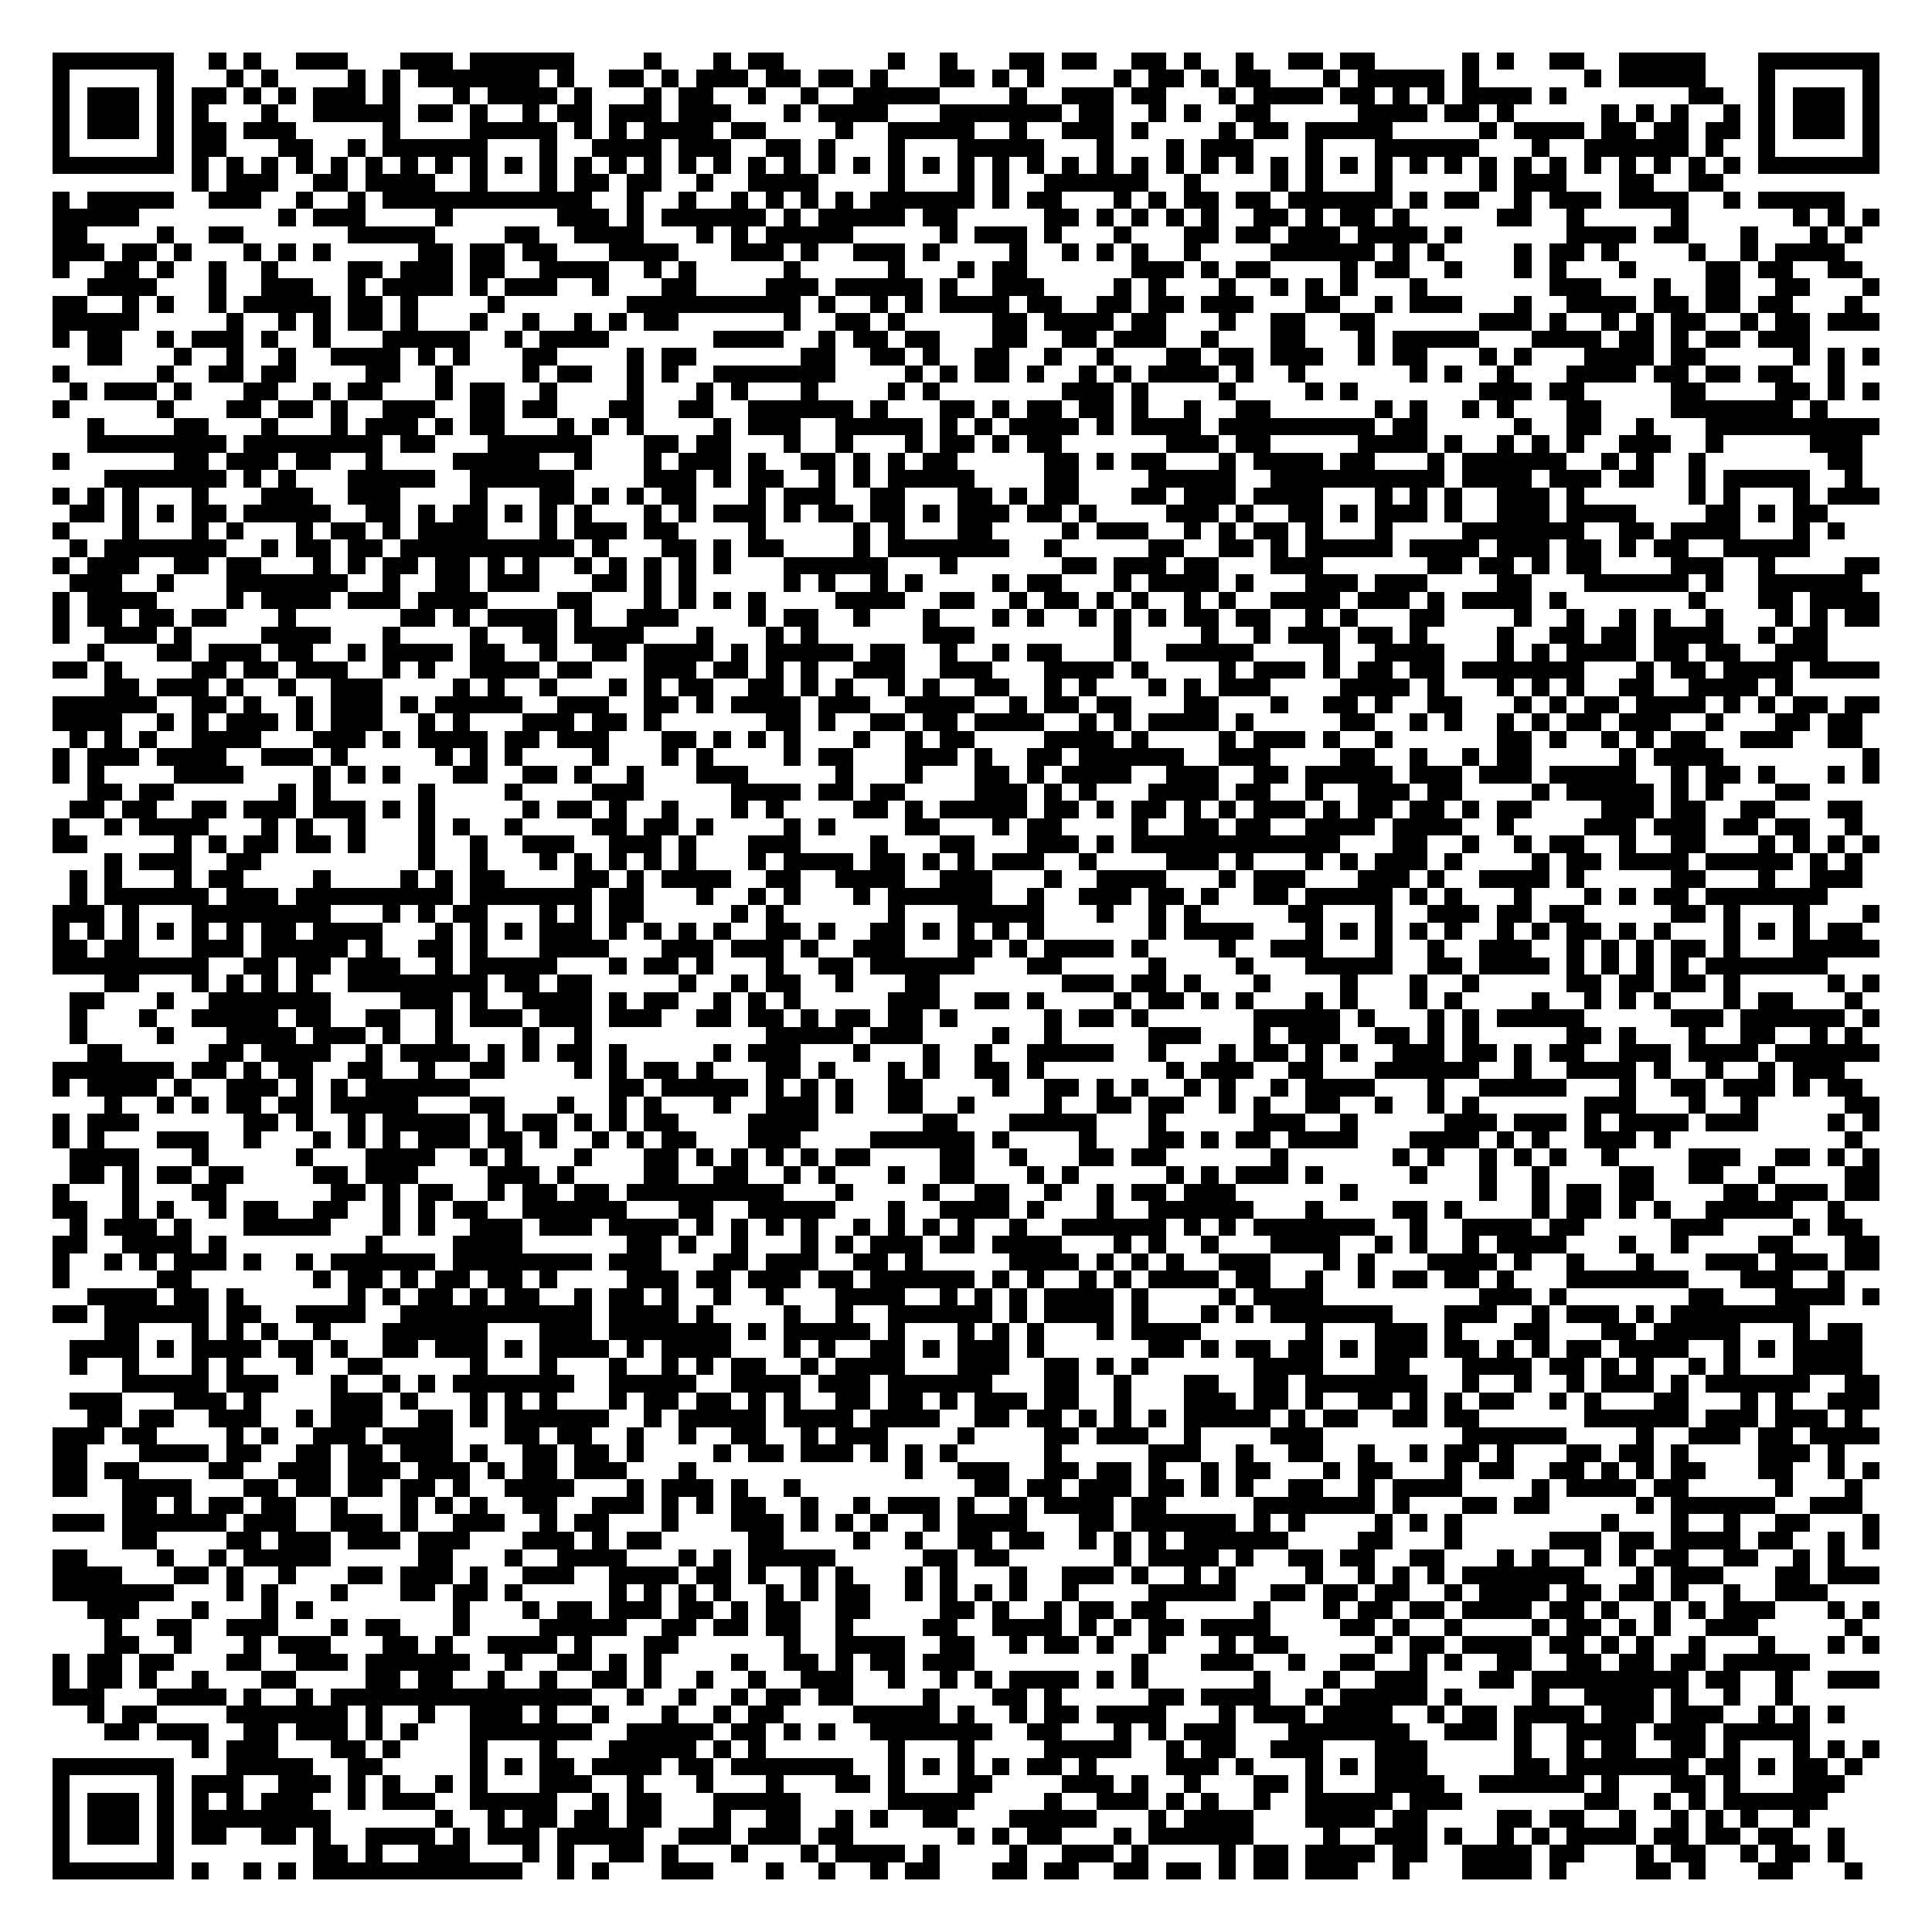
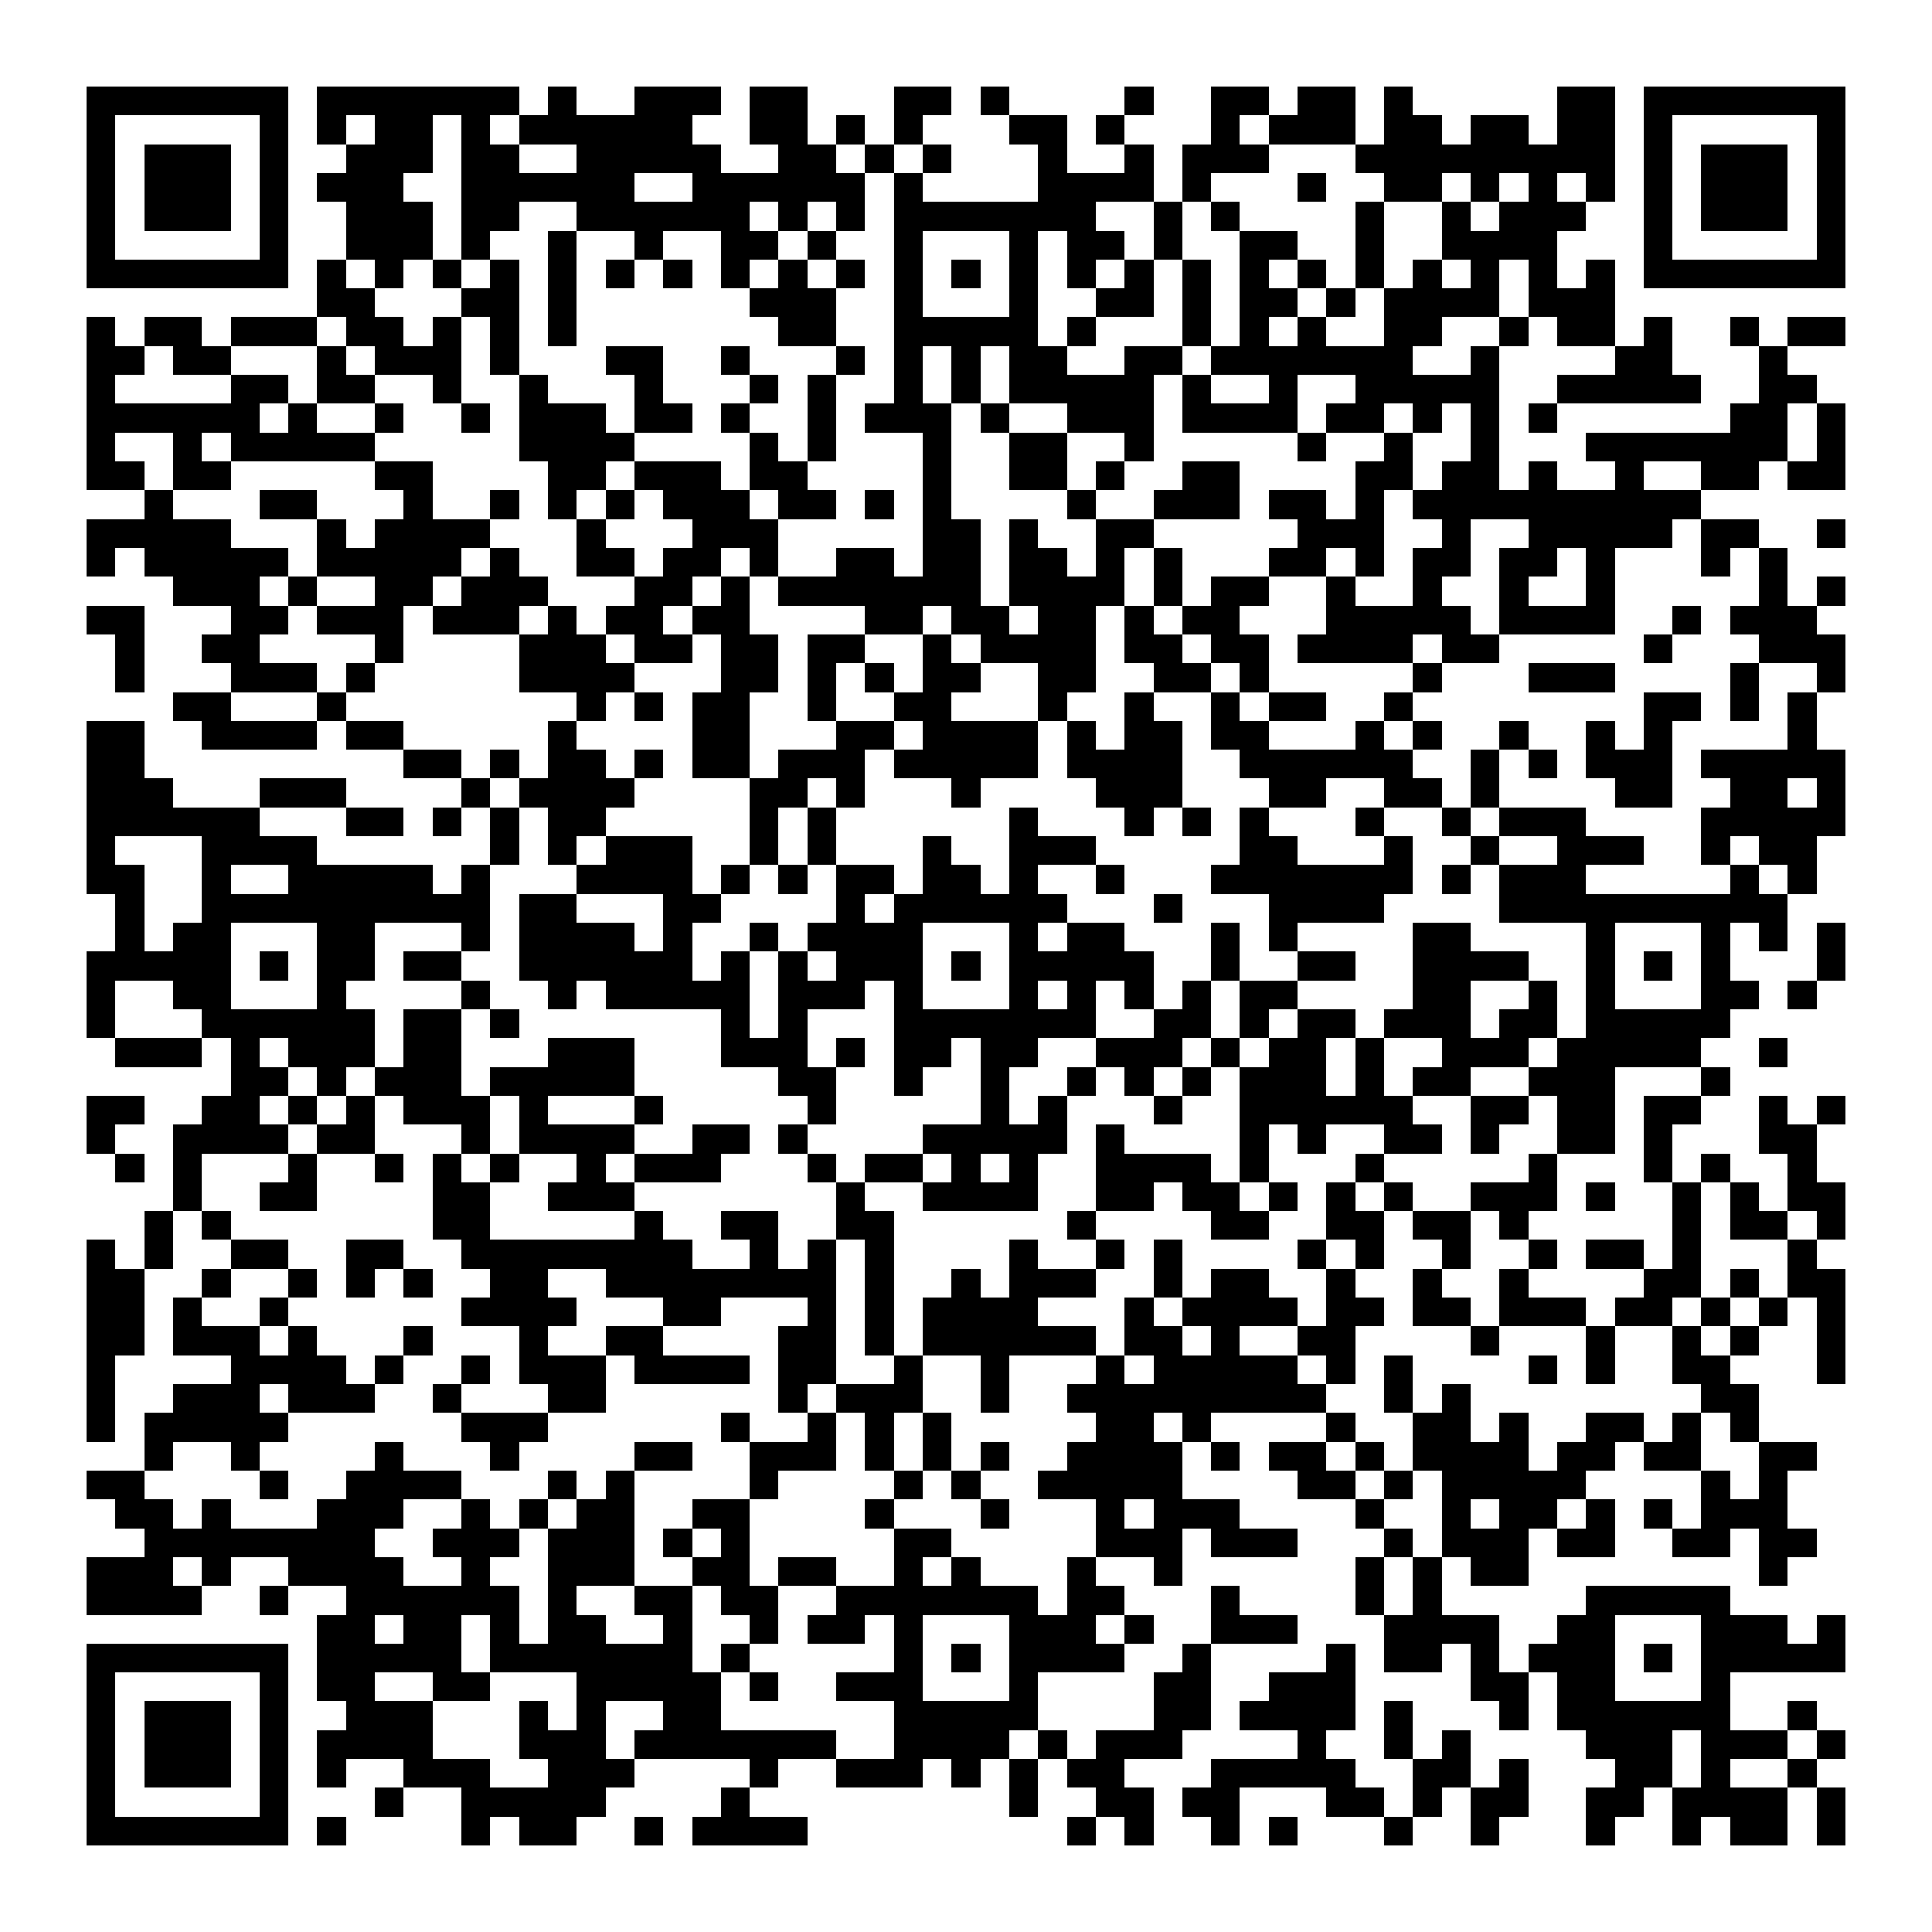
- <svg xmlns="http://www.w3.org/2000/svg" viewBox="0 0 111 111" shape-rendering="crispEdges">
-   <path fill="#ffffff" d="M0 0h111v111H0z" />
-   <path stroke="#000000" d="M3 3.5h7m2 0h1m1 0h1m2 0h3m3 0h3m1 0h6m4 0h1m3 0h1m1 0h2m6 0h1m2 0h1m3 0h2m1 0h2m2 0h2m1 0h1m2 0h1m2 0h2m1 0h2m5 0h1m1 0h1m2 0h2m2 0h5m3 0h7M3 4.5h1m5 0h1m3 0h1m1 0h1m4 0h1m1 0h1m1 0h7m1 0h1m2 0h2m1 0h1m1 0h3m1 0h2m1 0h2m1 0h1m3 0h2m1 0h1m1 0h1m4 0h1m1 0h2m1 0h1m1 0h2m3 0h1m1 0h5m1 0h1m6 0h1m1 0h5m3 0h1m5 0h1M3 5.5h1m1 0h3m1 0h1m1 0h2m1 0h1m1 0h1m1 0h3m1 0h1m3 0h1m1 0h4m1 0h1m3 0h1m1 0h2m2 0h1m2 0h1m2 0h5m4 0h1m2 0h3m1 0h2m3 0h1m1 0h4m1 0h2m1 0h1m1 0h1m1 0h4m1 0h1m7 0h2m2 0h1m1 0h3m1 0h1M3 6.5h1m1 0h3m1 0h1m1 0h1m3 0h1m2 0h5m1 0h2m1 0h1m2 0h1m1 0h2m1 0h3m1 0h3m3 0h1m1 0h4m3 0h7m1 0h2m2 0h1m1 0h1m2 0h2m5 0h4m1 0h2m1 0h1m5 0h1m1 0h1m1 0h1m2 0h1m1 0h1m1 0h3m1 0h1M3 7.5h1m1 0h3m1 0h1m1 0h2m1 0h3m5 0h1m4 0h5m1 0h1m1 0h1m1 0h4m1 0h2m4 0h1m2 0h5m2 0h1m2 0h3m1 0h1m4 0h1m1 0h2m1 0h5m5 0h1m1 0h4m1 0h2m1 0h2m1 0h2m1 0h1m1 0h3m1 0h1M3 8.5h1m5 0h1m1 0h2m3 0h2m2 0h1m1 0h6m3 0h1m2 0h4m1 0h3m2 0h2m1 0h1m3 0h1m3 0h5m3 0h1m3 0h1m1 0h3m3 0h1m3 0h6m3 0h1m2 0h6m1 0h1m2 0h1m5 0h1M3 9.5h7m1 0h1m1 0h1m1 0h1m1 0h1m1 0h1m1 0h1m1 0h1m1 0h1m1 0h1m1 0h1m1 0h1m1 0h1m1 0h1m1 0h1m1 0h1m1 0h1m1 0h1m1 0h1m1 0h1m1 0h1m1 0h1m1 0h1m1 0h1m1 0h1m1 0h1m1 0h1m1 0h1m1 0h1m1 0h1m1 0h1m1 0h1m1 0h1m1 0h1m1 0h1m1 0h1m1 0h1m1 0h1m1 0h1m1 0h1m1 0h1m1 0h1m1 0h1m1 0h1m1 0h1m1 0h1m1 0h7M11 10.5h1m1 0h3m2 0h2m1 0h4m2 0h1m3 0h1m1 0h2m1 0h2m2 0h1m2 0h4m4 0h1m3 0h1m1 0h1m2 0h6m2 0h1m4 0h1m1 0h1m3 0h1m5 0h1m1 0h3m3 0h2m2 0h2M3 11.5h1m1 0h5m2 0h3m2 0h1m2 0h1m1 0h12m2 0h1m2 0h1m2 0h1m1 0h1m1 0h1m1 0h1m1 0h6m1 0h1m1 0h2m3 0h1m1 0h1m1 0h2m1 0h2m1 0h6m1 0h1m1 0h2m2 0h1m1 0h3m1 0h4m2 0h1m1 0h5M3 12.5h5m8 0h1m1 0h3m4 0h1m6 0h3m1 0h1m1 0h6m1 0h1m1 0h5m1 0h2m5 0h2m1 0h1m1 0h1m1 0h1m1 0h1m2 0h2m1 0h1m1 0h2m1 0h1m5 0h2m2 0h1m5 0h1m6 0h1m1 0h1m1 0h1M3 13.5h2m4 0h1m2 0h2m6 0h5m4 0h2m2 0h4m3 0h1m1 0h1m1 0h5m5 0h1m1 0h3m1 0h1m3 0h1m3 0h2m1 0h2m1 0h3m1 0h4m1 0h1m6 0h4m1 0h2m3 0h1m3 0h1m1 0h1M3 14.5h3m1 0h2m1 0h1m3 0h1m1 0h1m1 0h1m5 0h2m1 0h2m1 0h2m3 0h4m3 0h3m1 0h1m2 0h3m1 0h1m4 0h1m2 0h1m1 0h1m1 0h1m2 0h1m4 0h6m1 0h1m1 0h1m4 0h1m1 0h2m1 0h1m4 0h1m2 0h1m1 0h4M3 15.5h1m2 0h2m1 0h1m2 0h1m2 0h1m4 0h2m1 0h3m1 0h2m2 0h4m2 0h1m1 0h1m5 0h1m5 0h1m3 0h1m1 0h2m6 0h3m1 0h1m1 0h2m4 0h1m1 0h2m2 0h1m3 0h1m1 0h1m3 0h1m4 0h2m1 0h2m2 0h2M5 16.5h4m3 0h1m2 0h3m2 0h1m1 0h4m1 0h1m1 0h3m2 0h1m3 0h2m4 0h3m1 0h5m1 0h1m2 0h3m4 0h1m1 0h1m3 0h1m2 0h1m1 0h1m1 0h1m3 0h1m7 0h3m3 0h1m2 0h2m2 0h2m3 0h1M3 17.5h2m2 0h1m1 0h1m2 0h1m1 0h5m1 0h2m1 0h1m4 0h1m7 0h10m1 0h1m2 0h1m1 0h1m1 0h4m1 0h2m2 0h2m1 0h2m1 0h3m3 0h2m2 0h1m1 0h3m3 0h1m2 0h4m1 0h2m1 0h2m1 0h2m3 0h1M3 18.5h5m5 0h1m2 0h1m1 0h1m1 0h2m1 0h1m3 0h1m2 0h1m2 0h1m1 0h1m1 0h2m6 0h1m2 0h2m1 0h1m5 0h2m1 0h4m1 0h2m3 0h1m2 0h2m2 0h2m6 0h3m1 0h1m2 0h1m1 0h1m1 0h2m2 0h1m1 0h2m1 0h3M3 19.5h1m1 0h2m2 0h1m1 0h3m1 0h1m2 0h1m3 0h5m2 0h1m1 0h4m6 0h4m2 0h1m1 0h2m1 0h2m3 0h2m2 0h2m1 0h3m2 0h1m3 0h2m3 0h1m1 0h5m3 0h4m1 0h2m1 0h1m1 0h2m1 0h3M5 20.5h2m3 0h1m2 0h1m2 0h1m2 0h4m1 0h1m1 0h1m3 0h2m4 0h1m1 0h2m6 0h2m2 0h2m1 0h1m2 0h2m2 0h1m2 0h1m3 0h2m1 0h2m1 0h3m2 0h1m1 0h2m3 0h1m1 0h1m3 0h4m1 0h2m5 0h1m1 0h1m1 0h1M3 21.5h1m5 0h1m2 0h2m1 0h2m4 0h2m2 0h1m4 0h1m1 0h2m2 0h1m1 0h1m2 0h7m4 0h1m1 0h1m1 0h2m1 0h1m2 0h1m1 0h1m1 0h4m1 0h1m2 0h1m6 0h1m1 0h1m2 0h1m3 0h4m1 0h2m1 0h2m1 0h2m2 0h1M4 22.5h1m1 0h3m1 0h1m3 0h2m2 0h1m1 0h2m3 0h1m1 0h2m2 0h1m4 0h1m3 0h1m1 0h1m3 0h1m4 0h1m1 0h1m7 0h3m1 0h1m4 0h1m4 0h1m1 0h1m7 0h3m1 0h2m5 0h2m4 0h2m1 0h1m1 0h1M3 23.5h1m5 0h1m3 0h2m1 0h2m1 0h1m2 0h3m2 0h2m1 0h2m3 0h2m2 0h2m2 0h6m1 0h1m3 0h2m1 0h1m1 0h2m1 0h2m1 0h1m2 0h1m2 0h2m6 0h1m1 0h1m2 0h1m1 0h1m3 0h2m4 0h7m1 0h1M5 24.5h1m4 0h2m3 0h1m3 0h1m1 0h3m1 0h1m1 0h2m3 0h1m1 0h1m1 0h1m4 0h1m1 0h3m2 0h5m1 0h1m1 0h1m1 0h4m1 0h1m1 0h4m1 0h9m1 0h2m5 0h1m2 0h2m2 0h1m3 0h10M5 25.5h8m1 0h8m1 0h2m3 0h6m3 0h2m1 0h2m3 0h1m2 0h1m3 0h1m1 0h2m1 0h1m1 0h2m6 0h3m1 0h2m5 0h4m1 0h1m2 0h1m1 0h1m1 0h1m2 0h3m2 0h1m5 0h3M3 26.5h1m6 0h2m1 0h3m1 0h2m2 0h1m4 0h5m2 0h1m3 0h1m1 0h3m1 0h1m2 0h2m1 0h1m1 0h1m1 0h2m5 0h2m1 0h1m1 0h2m3 0h1m1 0h4m1 0h2m3 0h1m1 0h6m2 0h1m1 0h1m2 0h1m7 0h2M6 27.5h7m1 0h1m1 0h1m3 0h5m2 0h6m4 0h3m1 0h1m1 0h2m2 0h1m1 0h1m1 0h5m4 0h2m4 0h5m2 0h10m1 0h4m1 0h3m1 0h2m2 0h1m1 0h5m2 0h1M3 28.5h1m1 0h1m1 0h1m3 0h1m3 0h3m2 0h3m4 0h1m3 0h2m1 0h1m1 0h1m1 0h2m3 0h1m1 0h3m2 0h2m3 0h2m1 0h1m1 0h2m3 0h2m1 0h3m1 0h4m3 0h1m1 0h1m1 0h1m2 0h3m1 0h1m6 0h1m1 0h1m3 0h1m1 0h3M4 29.5h2m1 0h1m1 0h1m1 0h2m1 0h5m2 0h2m1 0h1m1 0h2m1 0h1m1 0h1m1 0h1m3 0h1m1 0h1m1 0h3m1 0h1m1 0h2m1 0h2m1 0h1m1 0h3m1 0h2m1 0h1m4 0h3m1 0h1m2 0h2m1 0h1m1 0h3m1 0h1m2 0h3m1 0h4m4 0h2m1 0h1m1 0h2M3 30.5h1m3 0h1m3 0h1m1 0h1m3 0h1m1 0h2m1 0h1m1 0h4m3 0h1m1 0h3m1 0h2m4 0h1m5 0h1m1 0h1m3 0h2m4 0h1m1 0h3m2 0h1m1 0h1m1 0h2m1 0h1m3 0h1m4 0h7m2 0h2m1 0h4m3 0h1m1 0h1M4 31.5h1m1 0h7m2 0h1m1 0h2m1 0h2m1 0h10m1 0h1m3 0h2m1 0h1m1 0h2m4 0h1m1 0h7m2 0h1m5 0h2m2 0h2m1 0h1m1 0h5m1 0h4m1 0h3m1 0h2m1 0h1m1 0h2m2 0h5M3 32.5h1m1 0h3m2 0h2m1 0h2m3 0h1m1 0h1m1 0h2m1 0h2m1 0h1m1 0h1m2 0h1m1 0h1m1 0h1m1 0h1m1 0h1m3 0h6m3 0h1m6 0h2m1 0h3m1 0h2m3 0h3m6 0h2m1 0h2m1 0h1m1 0h2m4 0h3m2 0h1m4 0h2M4 33.5h3m2 0h1m3 0h7m2 0h1m2 0h2m1 0h3m3 0h2m1 0h1m1 0h1m5 0h1m1 0h1m2 0h1m1 0h1m4 0h1m1 0h2m3 0h1m1 0h4m1 0h1m3 0h3m1 0h3m4 0h2m3 0h6m1 0h1m2 0h6M3 34.5h1m1 0h4m4 0h1m1 0h4m1 0h3m1 0h4m4 0h2m3 0h1m1 0h1m1 0h1m1 0h1m4 0h4m2 0h2m2 0h1m1 0h2m1 0h1m1 0h1m2 0h1m1 0h1m2 0h4m1 0h3m1 0h1m1 0h4m1 0h1m7 0h1m3 0h2m1 0h4M3 35.5h1m1 0h2m1 0h2m1 0h2m3 0h1m6 0h2m1 0h1m1 0h4m1 0h1m2 0h3m4 0h1m1 0h2m2 0h1m3 0h1m3 0h1m1 0h1m2 0h1m1 0h1m1 0h1m1 0h2m1 0h2m2 0h1m1 0h1m3 0h2m4 0h1m2 0h1m2 0h1m1 0h1m2 0h1m3 0h1m1 0h1m1 0h2M3 36.5h1m2 0h3m1 0h1m4 0h4m3 0h1m4 0h1m2 0h2m1 0h4m3 0h1m3 0h1m1 0h1m6 0h3m8 0h1m4 0h1m2 0h1m1 0h3m1 0h2m1 0h1m4 0h1m2 0h2m1 0h2m1 0h4m2 0h1m1 0h2M5 37.5h1m3 0h2m1 0h3m1 0h2m2 0h1m1 0h4m1 0h2m2 0h1m2 0h2m1 0h4m1 0h1m1 0h5m1 0h2m2 0h1m2 0h1m1 0h2m3 0h1m2 0h5m4 0h1m2 0h4m3 0h1m1 0h1m1 0h4m1 0h2m1 0h2m2 0h3M3 38.5h2m1 0h1m4 0h2m1 0h2m1 0h3m2 0h1m1 0h1m2 0h4m1 0h2m3 0h3m1 0h2m1 0h1m1 0h1m2 0h3m2 0h3m3 0h4m1 0h1m4 0h1m1 0h3m1 0h1m1 0h2m1 0h2m1 0h7m3 0h1m1 0h2m1 0h4m1 0h4M6 39.5h2m1 0h3m1 0h1m2 0h1m2 0h3m4 0h1m1 0h1m2 0h1m3 0h1m1 0h1m1 0h2m2 0h2m1 0h1m1 0h1m2 0h1m1 0h1m2 0h2m2 0h1m1 0h1m3 0h1m1 0h1m1 0h3m4 0h4m1 0h1m3 0h1m1 0h1m1 0h1m2 0h2m2 0h4m1 0h1M3 40.5h6m2 0h2m1 0h1m2 0h1m1 0h3m1 0h1m1 0h5m2 0h3m2 0h2m1 0h1m1 0h4m1 0h3m2 0h4m2 0h1m1 0h2m1 0h2m3 0h2m3 0h1m2 0h2m1 0h1m2 0h2m3 0h1m1 0h1m1 0h2m1 0h4m1 0h1m1 0h1m1 0h2m1 0h2M3 41.5h4m2 0h1m1 0h1m1 0h3m1 0h1m1 0h3m2 0h1m1 0h1m3 0h3m1 0h2m1 0h1m6 0h2m1 0h1m2 0h2m1 0h2m1 0h4m2 0h1m1 0h1m1 0h4m1 0h1m5 0h2m2 0h1m1 0h1m2 0h1m1 0h1m1 0h2m1 0h3m2 0h1m3 0h2m1 0h2M4 42.5h1m1 0h1m1 0h1m2 0h4m3 0h3m1 0h1m1 0h4m1 0h2m1 0h3m3 0h2m1 0h1m1 0h1m1 0h1m3 0h1m2 0h1m1 0h2m4 0h4m1 0h1m4 0h1m1 0h3m1 0h1m2 0h1m6 0h2m1 0h1m2 0h1m1 0h1m1 0h2m2 0h3m2 0h2M3 43.5h1m1 0h3m1 0h4m2 0h3m1 0h1m5 0h1m1 0h1m1 0h1m4 0h1m3 0h1m1 0h1m4 0h1m1 0h2m3 0h3m1 0h1m2 0h2m1 0h6m2 0h3m4 0h2m2 0h1m2 0h1m1 0h2m5 0h1m1 0h4m8 0h1M3 44.5h1m1 0h1m4 0h4m4 0h1m1 0h1m1 0h1m3 0h2m2 0h2m1 0h1m2 0h1m3 0h3m5 0h1m3 0h1m3 0h2m1 0h1m1 0h4m2 0h3m2 0h2m1 0h5m1 0h3m1 0h3m1 0h5m2 0h1m1 0h2m1 0h1m3 0h1m1 0h1M5 45.5h2m1 0h2m6 0h1m1 0h1m5 0h1m4 0h1m4 0h3m5 0h4m1 0h2m1 0h2m4 0h3m1 0h1m1 0h1m3 0h4m1 0h2m2 0h1m2 0h3m1 0h2m4 0h1m1 0h5m1 0h1m1 0h1m3 0h2M4 46.5h2m1 0h2m2 0h2m1 0h3m1 0h3m1 0h1m1 0h1m5 0h1m1 0h2m1 0h1m2 0h1m3 0h1m1 0h1m4 0h2m1 0h1m1 0h5m1 0h2m1 0h1m1 0h2m1 0h1m1 0h1m1 0h3m1 0h1m1 0h2m1 0h2m1 0h1m1 0h2m4 0h3m1 0h2m2 0h2m3 0h2M3 47.5h1m2 0h1m1 0h4m3 0h1m1 0h1m2 0h1m3 0h1m1 0h1m2 0h1m4 0h2m1 0h2m1 0h1m4 0h1m1 0h1m4 0h2m3 0h1m1 0h2m4 0h1m2 0h2m1 0h2m2 0h4m1 0h4m2 0h1m4 0h3m1 0h3m1 0h2m1 0h2m2 0h1M3 48.5h2m5 0h1m1 0h1m1 0h2m1 0h2m1 0h1m3 0h1m2 0h1m2 0h3m2 0h3m1 0h1m3 0h3m4 0h1m3 0h2m3 0h3m1 0h1m1 0h12m3 0h2m2 0h1m2 0h1m1 0h2m2 0h1m2 0h2m3 0h1m1 0h1m1 0h1m1 0h1M6 49.5h1m1 0h3m2 0h2m9 0h1m2 0h1m3 0h1m1 0h1m1 0h1m1 0h1m1 0h1m3 0h1m1 0h4m1 0h2m1 0h1m1 0h1m1 0h3m2 0h1m4 0h3m1 0h1m3 0h1m1 0h1m1 0h3m1 0h1m4 0h1m1 0h2m1 0h4m1 0h5m1 0h1m1 0h1M4 50.5h1m1 0h1m3 0h1m1 0h2m4 0h1m4 0h1m1 0h1m1 0h2m4 0h2m1 0h1m1 0h4m2 0h2m2 0h4m2 0h3m3 0h1m2 0h4m3 0h1m1 0h3m3 0h3m1 0h1m2 0h4m1 0h1m5 0h2m3 0h1m2 0h3M4 51.5h1m1 0h6m1 0h3m1 0h9m1 0h7m1 0h2m3 0h1m2 0h1m1 0h1m3 0h1m1 0h6m2 0h1m2 0h3m1 0h2m1 0h1m2 0h2m1 0h5m1 0h1m1 0h1m3 0h1m3 0h1m1 0h1m1 0h2m1 0h7M3 52.5h3m1 0h1m3 0h8m3 0h1m1 0h1m1 0h2m3 0h1m1 0h1m1 0h2m5 0h1m1 0h1m6 0h1m3 0h5m3 0h1m2 0h1m1 0h1m5 0h2m3 0h1m2 0h3m1 0h2m1 0h2m5 0h2m1 0h1m3 0h1m3 0h1M3 53.5h1m1 0h1m1 0h1m1 0h1m1 0h1m1 0h1m1 0h2m1 0h4m3 0h1m1 0h1m1 0h1m1 0h3m1 0h1m1 0h1m1 0h1m1 0h1m2 0h2m1 0h1m2 0h2m1 0h1m1 0h1m1 0h1m1 0h1m6 0h1m1 0h4m3 0h1m1 0h1m1 0h1m1 0h1m1 0h1m2 0h1m1 0h1m1 0h2m1 0h1m1 0h1m3 0h1m1 0h1m1 0h1m1 0h2M3 54.5h2m1 0h2m3 0h3m1 0h5m1 0h1m2 0h2m1 0h1m3 0h4m3 0h3m1 0h3m1 0h1m2 0h3m3 0h2m1 0h1m1 0h4m1 0h1m4 0h1m2 0h3m3 0h1m2 0h1m2 0h3m2 0h1m1 0h1m1 0h1m1 0h2m1 0h1m3 0h5M3 55.5h9m2 0h2m1 0h2m1 0h3m2 0h1m1 0h5m3 0h1m1 0h2m1 0h1m3 0h1m2 0h2m1 0h6m3 0h2m5 0h1m4 0h1m3 0h5m2 0h2m1 0h4m1 0h1m1 0h1m1 0h1m1 0h1m1 0h7M6 56.5h2m3 0h1m1 0h1m1 0h1m1 0h1m2 0h8m1 0h2m1 0h2m5 0h1m2 0h1m1 0h2m2 0h1m3 0h2m7 0h3m1 0h2m1 0h1m3 0h1m4 0h1m3 0h1m2 0h1m5 0h2m1 0h2m1 0h2m1 0h1m5 0h1m1 0h1M4 57.5h2m3 0h1m2 0h7m4 0h3m1 0h1m2 0h4m1 0h1m1 0h2m2 0h1m1 0h1m1 0h1m5 0h3m2 0h2m1 0h1m4 0h1m1 0h2m1 0h1m1 0h1m3 0h1m1 0h1m3 0h1m1 0h1m4 0h1m2 0h1m1 0h1m1 0h1m3 0h1m1 0h2m3 0h1M4 58.5h1m3 0h1m2 0h5m1 0h2m2 0h2m2 0h1m1 0h3m1 0h3m1 0h3m2 0h2m1 0h2m1 0h1m1 0h2m1 0h2m1 0h1m5 0h1m1 0h2m1 0h1m6 0h5m1 0h1m3 0h1m1 0h1m1 0h5m5 0h3m1 0h6m1 0h1M4 59.5h1m4 0h1m3 0h4m1 0h3m1 0h1m2 0h1m4 0h1m2 0h1m10 0h5m1 0h3m4 0h1m2 0h1m5 0h3m3 0h1m1 0h3m2 0h2m1 0h1m1 0h1m5 0h2m1 0h1m3 0h1m2 0h2m2 0h1m1 0h1M5 60.5h2m5 0h2m1 0h4m2 0h1m1 0h4m1 0h1m1 0h1m1 0h2m1 0h1m5 0h1m1 0h3m3 0h1m3 0h1m2 0h1m2 0h5m2 0h1m3 0h1m1 0h2m1 0h1m1 0h1m2 0h3m1 0h2m1 0h1m1 0h2m2 0h3m1 0h4m1 0h6M3 61.5h7m1 0h2m1 0h1m1 0h2m2 0h2m2 0h1m2 0h2m4 0h1m1 0h1m1 0h2m1 0h1m3 0h2m1 0h1m3 0h1m1 0h1m2 0h2m1 0h1m7 0h1m1 0h3m2 0h2m3 0h6m2 0h1m2 0h4m1 0h1m2 0h1m2 0h1m1 0h3M3 62.5h1m1 0h4m1 0h1m2 0h3m1 0h1m1 0h1m1 0h6m8 0h2m1 0h5m1 0h1m1 0h1m1 0h1m2 0h2m4 0h1m2 0h2m1 0h1m1 0h1m2 0h1m1 0h1m2 0h1m1 0h4m3 0h1m2 0h5m3 0h1m2 0h2m1 0h3m1 0h1m1 0h2M6 63.5h1m2 0h1m1 0h1m1 0h2m1 0h2m1 0h5m3 0h2m3 0h1m2 0h1m1 0h1m3 0h1m2 0h3m1 0h1m2 0h2m2 0h1m4 0h1m2 0h2m1 0h2m2 0h1m1 0h1m2 0h2m2 0h1m2 0h1m1 0h1m6 0h3m3 0h1m2 0h1m5 0h2M3 64.5h1m1 0h3m6 0h2m1 0h1m2 0h1m1 0h5m1 0h1m1 0h2m1 0h1m1 0h1m1 0h2m4 0h4m6 0h2m3 0h5m3 0h1m5 0h3m2 0h1m5 0h3m1 0h3m1 0h1m1 0h4m1 0h3m4 0h1m1 0h1M3 65.5h1m1 0h1m3 0h3m2 0h1m3 0h1m1 0h1m1 0h1m1 0h3m1 0h2m1 0h1m2 0h1m1 0h1m1 0h2m3 0h3m4 0h6m1 0h1m4 0h1m3 0h2m1 0h1m1 0h2m1 0h4m3 0h4m1 0h1m1 0h1m2 0h3m1 0h1m10 0h1M4 66.5h4m3 0h1m5 0h1m3 0h4m2 0h1m1 0h1m3 0h1m3 0h2m1 0h1m1 0h1m1 0h1m1 0h1m1 0h2m4 0h2m2 0h1m3 0h2m1 0h2m6 0h1m6 0h1m1 0h1m2 0h1m1 0h1m1 0h1m2 0h1m4 0h3m2 0h2m1 0h1m1 0h1M4 67.5h2m1 0h1m1 0h2m1 0h2m4 0h2m1 0h3m4 0h3m1 0h1m4 0h2m2 0h2m2 0h1m1 0h1m3 0h1m2 0h2m3 0h1m1 0h1m5 0h1m1 0h1m1 0h3m1 0h1m5 0h1m3 0h1m2 0h1m4 0h2m2 0h2m2 0h1m4 0h2M3 68.5h1m3 0h1m3 0h2m6 0h2m1 0h1m1 0h2m2 0h1m1 0h2m1 0h2m1 0h9m3 0h1m4 0h1m2 0h2m2 0h1m2 0h1m1 0h2m1 0h3m6 0h1m7 0h1m2 0h1m1 0h2m1 0h2m4 0h2m1 0h3m1 0h2M3 69.5h2m2 0h1m1 0h1m2 0h1m1 0h2m2 0h2m2 0h1m1 0h1m1 0h2m2 0h6m3 0h2m2 0h5m3 0h1m2 0h4m1 0h1m3 0h1m2 0h6m3 0h1m4 0h2m1 0h1m4 0h1m1 0h2m1 0h1m1 0h1m2 0h5m2 0h1M4 70.5h1m1 0h3m1 0h1m3 0h5m3 0h1m1 0h1m2 0h3m1 0h3m1 0h4m1 0h1m1 0h1m1 0h1m1 0h1m2 0h1m1 0h1m1 0h1m1 0h1m2 0h1m2 0h6m1 0h1m1 0h1m1 0h7m2 0h1m2 0h4m1 0h2m5 0h3m4 0h1m1 0h2M3 71.5h2m2 0h4m1 0h1m8 0h1m4 0h4m6 0h2m1 0h1m2 0h1m3 0h1m1 0h1m1 0h3m1 0h2m1 0h4m3 0h1m1 0h1m2 0h1m3 0h4m2 0h1m1 0h1m2 0h1m1 0h4m3 0h1m2 0h1m4 0h2m3 0h2M3 72.5h1m2 0h1m1 0h1m1 0h3m1 0h1m2 0h1m1 0h6m1 0h8m1 0h3m3 0h2m1 0h3m2 0h2m1 0h1m5 0h4m1 0h1m1 0h1m1 0h1m2 0h3m3 0h1m1 0h1m3 0h4m1 0h1m2 0h1m3 0h1m3 0h3m1 0h3m1 0h2M3 73.5h1m5 0h2m7 0h1m1 0h2m1 0h1m1 0h2m1 0h2m1 0h1m4 0h3m1 0h2m1 0h3m1 0h2m1 0h6m1 0h1m1 0h1m2 0h1m1 0h1m1 0h4m1 0h2m2 0h1m2 0h1m1 0h2m1 0h2m1 0h1m3 0h7m3 0h3m2 0h1M5 74.5h4m1 0h2m1 0h1m6 0h1m1 0h1m1 0h2m1 0h1m1 0h2m2 0h1m1 0h2m1 0h1m2 0h1m2 0h1m3 0h4m2 0h1m1 0h1m1 0h1m1 0h4m1 0h1m4 0h1m1 0h4m9 0h3m1 0h1m7 0h2m3 0h4m1 0h1M3 75.5h2m1 0h6m1 0h2m2 0h4m2 0h11m1 0h4m1 0h1m4 0h1m2 0h1m2 0h6m1 0h1m1 0h4m1 0h1m3 0h1m1 0h1m1 0h7m3 0h3m2 0h1m1 0h3m1 0h1m1 0h8M6 76.5h2m3 0h1m1 0h1m1 0h1m2 0h1m3 0h6m3 0h3m1 0h7m1 0h1m1 0h5m1 0h1m3 0h1m1 0h1m1 0h1m3 0h1m1 0h4m6 0h1m3 0h3m1 0h1m3 0h2m3 0h2m1 0h5m3 0h1m1 0h2M4 77.5h4m1 0h1m1 0h4m1 0h2m1 0h1m2 0h2m1 0h3m1 0h1m1 0h4m1 0h1m1 0h4m3 0h1m1 0h1m2 0h2m1 0h1m1 0h3m1 0h1m6 0h2m1 0h1m1 0h2m1 0h2m1 0h1m1 0h3m1 0h2m1 0h1m1 0h1m1 0h2m1 0h4m2 0h1m1 0h1m1 0h4M4 78.5h1m2 0h1m3 0h1m1 0h1m3 0h1m2 0h2m5 0h1m3 0h1m3 0h1m2 0h1m1 0h1m1 0h2m2 0h1m1 0h4m3 0h3m2 0h2m1 0h1m1 0h1m6 0h4m3 0h2m3 0h4m1 0h2m1 0h1m1 0h1m2 0h1m1 0h1m3 0h4M7 79.5h5m1 0h3m3 0h1m2 0h1m1 0h1m1 0h7m2 0h5m2 0h4m1 0h3m1 0h6m3 0h2m2 0h1m3 0h2m2 0h2m1 0h7m2 0h1m2 0h1m2 0h1m1 0h3m1 0h1m1 0h6m2 0h2M4 80.5h3m3 0h3m1 0h1m4 0h3m1 0h1m3 0h1m1 0h1m1 0h1m3 0h1m1 0h2m1 0h2m1 0h1m1 0h1m2 0h2m1 0h2m1 0h1m1 0h3m1 0h2m2 0h1m3 0h3m1 0h2m1 0h1m2 0h2m1 0h1m1 0h1m1 0h2m2 0h1m1 0h1m3 0h2m3 0h1m1 0h1m2 0h3M5 81.5h2m1 0h2m2 0h3m2 0h1m1 0h3m2 0h2m1 0h1m1 0h6m2 0h1m1 0h5m1 0h4m1 0h4m2 0h2m1 0h2m1 0h1m1 0h1m1 0h1m1 0h5m1 0h1m1 0h2m2 0h2m1 0h2m6 0h6m1 0h3m1 0h3m1 0h1M3 82.5h3m1 0h2m4 0h1m1 0h1m2 0h3m1 0h4m3 0h2m1 0h2m2 0h1m2 0h1m2 0h2m2 0h1m1 0h3m4 0h1m4 0h2m1 0h3m2 0h1m4 0h3m8 0h6m4 0h1m2 0h3m1 0h2m1 0h4M3 83.5h2m3 0h4m1 0h2m2 0h2m1 0h2m1 0h3m1 0h1m2 0h2m1 0h2m1 0h1m4 0h1m1 0h2m1 0h3m1 0h1m1 0h1m1 0h1m5 0h1m5 0h3m2 0h1m2 0h2m2 0h1m2 0h1m1 0h2m1 0h1m3 0h2m1 0h2m1 0h1m4 0h3m1 0h1M3 84.5h2m1 0h2m4 0h2m2 0h3m1 0h3m1 0h3m1 0h1m1 0h2m1 0h3m3 0h1m12 0h1m2 0h3m2 0h2m1 0h2m1 0h1m2 0h1m1 0h2m3 0h1m1 0h2m3 0h1m1 0h2m2 0h2m1 0h1m1 0h1m1 0h2m3 0h2m2 0h1m1 0h1M3 85.5h2m2 0h4m3 0h2m1 0h2m1 0h2m1 0h2m1 0h1m2 0h4m3 0h1m1 0h3m1 0h1m2 0h1m10 0h2m1 0h2m1 0h3m1 0h2m1 0h1m1 0h1m2 0h2m2 0h1m1 0h4m4 0h1m1 0h4m1 0h2m5 0h1m3 0h1M7 86.5h2m1 0h1m1 0h2m1 0h2m2 0h1m3 0h1m1 0h1m1 0h1m2 0h2m2 0h3m1 0h1m1 0h1m1 0h2m2 0h1m2 0h1m1 0h3m1 0h1m2 0h1m1 0h4m1 0h2m5 0h7m1 0h1m3 0h2m1 0h2m5 0h1m1 0h6m2 0h3M3 87.5h3m1 0h6m1 0h3m2 0h3m1 0h1m2 0h3m2 0h1m1 0h2m3 0h1m3 0h3m1 0h1m1 0h1m1 0h1m2 0h1m1 0h4m3 0h2m1 0h6m1 0h1m1 0h1m4 0h1m1 0h1m1 0h1m8 0h1m3 0h1m2 0h1m2 0h2m3 0h1M7 88.5h2m4 0h2m1 0h3m1 0h3m1 0h3m3 0h3m1 0h1m1 0h2m5 0h2m4 0h1m2 0h1m2 0h2m1 0h2m2 0h1m1 0h1m1 0h1m1 0h6m4 0h2m3 0h1m5 0h3m1 0h2m1 0h4m1 0h2m2 0h1m1 0h1M3 89.5h2m4 0h1m2 0h1m1 0h5m5 0h2m3 0h1m2 0h4m3 0h1m1 0h1m1 0h5m5 0h2m1 0h2m6 0h1m1 0h4m1 0h1m2 0h2m1 0h2m2 0h2m3 0h1m1 0h1m2 0h1m1 0h1m1 0h2m2 0h2m2 0h1m1 0h1M3 90.5h4m3 0h2m1 0h1m2 0h1m3 0h2m1 0h3m1 0h1m2 0h3m2 0h4m1 0h2m1 0h1m2 0h1m1 0h1m3 0h1m1 0h1m3 0h1m2 0h3m1 0h1m2 0h1m1 0h1m4 0h1m2 0h1m1 0h1m1 0h1m1 0h7m3 0h1m1 0h3m3 0h2m1 0h3M3 91.5h7m3 0h1m1 0h1m3 0h1m3 0h2m1 0h2m1 0h1m5 0h1m1 0h1m1 0h1m1 0h1m2 0h1m1 0h1m1 0h2m2 0h1m1 0h1m1 0h1m1 0h1m2 0h1m4 0h5m2 0h2m1 0h2m1 0h2m2 0h1m1 0h4m1 0h2m1 0h2m1 0h1m2 0h1m2 0h3M5 92.5h3m3 0h1m3 0h1m1 0h1m8 0h1m3 0h1m1 0h2m1 0h3m1 0h2m1 0h1m1 0h2m2 0h2m4 0h2m1 0h1m2 0h1m1 0h2m1 0h2m5 0h1m3 0h1m1 0h2m1 0h2m1 0h4m1 0h2m1 0h1m2 0h1m1 0h1m1 0h3m3 0h1m1 0h1M6 93.5h1m2 0h2m2 0h3m3 0h1m1 0h2m3 0h1m4 0h5m2 0h2m1 0h2m1 0h2m2 0h1m4 0h2m2 0h4m1 0h1m1 0h1m1 0h2m1 0h4m4 0h2m1 0h1m2 0h1m4 0h1m1 0h2m1 0h1m1 0h1m2 0h3m5 0h1M6 94.5h2m2 0h1m3 0h1m1 0h3m3 0h2m1 0h1m2 0h4m1 0h1m3 0h2m6 0h1m2 0h4m2 0h2m2 0h1m1 0h2m1 0h1m2 0h1m3 0h1m1 0h2m5 0h1m1 0h2m1 0h4m1 0h2m1 0h1m1 0h1m2 0h1m3 0h1m3 0h1m1 0h1M3 95.5h1m1 0h2m1 0h2m3 0h2m2 0h3m1 0h6m2 0h1m2 0h2m1 0h1m1 0h1m4 0h1m2 0h2m1 0h1m1 0h2m1 0h3m9 0h1m3 0h3m2 0h1m2 0h2m2 0h1m1 0h1m2 0h2m2 0h2m1 0h2m1 0h2m1 0h5M3 96.5h1m1 0h2m1 0h1m2 0h1m3 0h2m4 0h2m1 0h2m2 0h1m2 0h1m2 0h2m1 0h1m2 0h1m2 0h1m2 0h3m2 0h1m2 0h1m1 0h1m1 0h4m1 0h1m1 0h1m6 0h1m3 0h1m2 0h3m3 0h2m1 0h9m1 0h2m2 0h1m2 0h3M3 97.5h3m3 0h4m1 0h1m2 0h1m1 0h15m2 0h1m2 0h1m2 0h1m1 0h2m1 0h2m4 0h1m3 0h2m1 0h1m5 0h2m1 0h4m2 0h1m1 0h5m1 0h1m4 0h1m2 0h4m1 0h1m2 0h1m2 0h1M5 98.5h1m1 0h2m4 0h7m1 0h1m2 0h1m2 0h3m1 0h1m2 0h1m3 0h1m2 0h1m1 0h2m4 0h5m1 0h1m2 0h1m1 0h2m1 0h4m3 0h1m1 0h3m1 0h4m2 0h1m1 0h2m1 0h4m1 0h3m1 0h3m2 0h1m1 0h1m1 0h1M6 99.5h2m1 0h3m2 0h2m1 0h3m1 0h1m1 0h1m3 0h7m2 0h5m1 0h2m1 0h1m1 0h1m2 0h7m2 0h2m3 0h1m1 0h1m1 0h3m3 0h7m2 0h3m1 0h1m2 0h4m1 0h3m1 0h5M11 100.5h1m1 0h3m3 0h2m1 0h1m4 0h1m3 0h1m3 0h5m1 0h1m1 0h1m7 0h1m3 0h1m4 0h5m2 0h1m1 0h2m2 0h3m3 0h3m5 0h1m2 0h1m1 0h2m2 0h2m1 0h1m3 0h1m1 0h1m1 0h1M3 101.5h7m3 0h5m2 0h2m5 0h1m1 0h1m1 0h2m1 0h4m1 0h2m1 0h7m2 0h1m1 0h1m1 0h1m1 0h1m1 0h2m1 0h1m4 0h3m1 0h1m3 0h1m1 0h1m1 0h3m5 0h2m1 0h7m1 0h2m1 0h1m1 0h2m1 0h1M3 102.5h1m5 0h1m1 0h3m2 0h3m1 0h1m1 0h1m2 0h1m1 0h1m3 0h3m2 0h1m3 0h1m3 0h1m3 0h2m1 0h1m3 0h2m4 0h3m1 0h1m2 0h1m3 0h2m1 0h1m3 0h4m2 0h6m1 0h1m3 0h2m1 0h1m3 0h3M3 103.5h1m1 0h3m1 0h1m1 0h1m1 0h1m1 0h3m2 0h1m1 0h3m2 0h5m2 0h1m1 0h2m3 0h5m5 0h5m4 0h1m2 0h3m1 0h1m1 0h1m2 0h1m2 0h5m1 0h3m7 0h2m2 0h1m1 0h1m1 0h6M3 104.5h1m1 0h3m1 0h1m1 0h8m6 0h1m2 0h1m1 0h2m1 0h2m1 0h2m3 0h1m2 0h2m2 0h1m1 0h1m2 0h2m3 0h5m3 0h1m1 0h4m3 0h4m1 0h2m4 0h2m1 0h2m2 0h1m2 0h1m1 0h1m1 0h1m2 0h1M3 105.5h1m1 0h3m1 0h1m1 0h2m2 0h2m1 0h1m2 0h4m1 0h1m1 0h3m1 0h5m2 0h3m1 0h3m1 0h2m6 0h1m1 0h1m1 0h2m3 0h1m1 0h6m4 0h1m2 0h3m1 0h1m2 0h1m1 0h1m1 0h4m1 0h2m1 0h2m1 0h2m2 0h1M3 106.5h1m5 0h1m8 0h2m1 0h1m2 0h3m3 0h1m1 0h1m2 0h2m1 0h1m3 0h1m3 0h1m1 0h4m1 0h1m4 0h1m2 0h3m1 0h1m4 0h1m1 0h2m1 0h4m1 0h2m2 0h4m1 0h2m3 0h1m1 0h2m2 0h1m1 0h2m1 0h1M3 107.5h7m1 0h1m2 0h1m1 0h1m1 0h12m2 0h1m1 0h1m3 0h3m3 0h1m2 0h1m2 0h1m1 0h2m3 0h2m1 0h2m2 0h2m1 0h2m1 0h1m1 0h2m1 0h3m2 0h1m3 0h4m1 0h1m4 0h2m1 0h1m3 0h2m3 0h1" />
+ <svg xmlns="http://www.w3.org/2000/svg" viewBox="0 0 67 67" shape-rendering="crispEdges">
+   <path fill="#ffffff" d="M0 0h67v67H0z" />
+   <path stroke="#000000" d="M3 3.5h7m1 0h7m1 0h1m2 0h3m1 0h2m3 0h2m1 0h1m4 0h1m2 0h2m1 0h2m1 0h1m5 0h2m1 0h7M3 4.5h1m5 0h1m1 0h1m1 0h2m1 0h1m1 0h6m2 0h2m1 0h1m1 0h1m3 0h2m1 0h1m3 0h1m1 0h3m1 0h2m1 0h2m1 0h2m1 0h1m5 0h1M3 5.5h1m1 0h3m1 0h1m2 0h3m1 0h2m2 0h5m2 0h2m1 0h1m1 0h1m3 0h1m2 0h1m1 0h3m3 0h9m1 0h1m1 0h3m1 0h1M3 6.5h1m1 0h3m1 0h1m1 0h3m2 0h6m2 0h6m1 0h1m4 0h4m1 0h1m3 0h1m2 0h2m1 0h1m1 0h1m1 0h1m1 0h1m1 0h3m1 0h1M3 7.5h1m1 0h3m1 0h1m2 0h3m1 0h2m2 0h6m1 0h1m1 0h1m1 0h7m2 0h1m1 0h1m4 0h1m2 0h1m1 0h3m2 0h1m1 0h3m1 0h1M3 8.5h1m5 0h1m2 0h3m1 0h1m2 0h1m2 0h1m2 0h2m1 0h1m2 0h1m3 0h1m1 0h2m1 0h1m2 0h2m2 0h1m2 0h4m3 0h1m5 0h1M3 9.5h7m1 0h1m1 0h1m1 0h1m1 0h1m1 0h1m1 0h1m1 0h1m1 0h1m1 0h1m1 0h1m1 0h1m1 0h1m1 0h1m1 0h1m1 0h1m1 0h1m1 0h1m1 0h1m1 0h1m1 0h1m1 0h1m1 0h1m1 0h1m1 0h7M11 10.5h2m3 0h2m1 0h1m6 0h3m2 0h1m3 0h1m2 0h2m1 0h1m1 0h2m1 0h1m1 0h4m1 0h3M3 11.5h1m1 0h2m1 0h3m1 0h2m1 0h1m1 0h1m1 0h1m7 0h2m2 0h5m1 0h1m3 0h1m1 0h1m1 0h1m2 0h2m2 0h1m1 0h2m1 0h1m2 0h1m1 0h2M3 12.5h2m1 0h2m3 0h1m1 0h3m1 0h1m3 0h2m2 0h1m3 0h1m1 0h1m1 0h1m1 0h2m2 0h2m1 0h7m2 0h1m4 0h2m3 0h1M3 13.5h1m4 0h2m1 0h2m2 0h1m2 0h1m3 0h1m3 0h1m1 0h1m2 0h1m1 0h1m1 0h5m1 0h1m2 0h1m2 0h5m2 0h5m2 0h2M3 14.5h6m1 0h1m2 0h1m2 0h1m1 0h3m1 0h2m1 0h1m2 0h1m1 0h3m1 0h1m2 0h3m1 0h4m1 0h2m1 0h1m1 0h1m1 0h1m6 0h2m1 0h1M3 15.5h1m2 0h1m1 0h5m5 0h4m4 0h1m1 0h1m3 0h1m2 0h2m2 0h1m5 0h1m2 0h1m2 0h1m3 0h7m1 0h1M3 16.5h2m1 0h2m5 0h2m4 0h2m1 0h3m1 0h2m4 0h1m2 0h2m1 0h1m2 0h2m4 0h2m1 0h2m1 0h1m2 0h1m2 0h2m1 0h2M5 17.5h1m3 0h2m3 0h1m2 0h1m1 0h1m1 0h1m1 0h3m1 0h2m1 0h1m1 0h1m4 0h1m2 0h3m1 0h2m1 0h1m1 0h10M3 18.5h5m3 0h1m1 0h4m3 0h1m3 0h3m5 0h2m1 0h1m2 0h2m5 0h3m2 0h1m2 0h5m1 0h2m2 0h1M3 19.5h1m1 0h5m1 0h5m1 0h1m2 0h2m1 0h2m1 0h1m2 0h2m1 0h2m1 0h2m1 0h1m1 0h1m3 0h2m1 0h1m1 0h2m1 0h2m1 0h1m3 0h1m1 0h1M6 20.5h3m1 0h1m2 0h2m1 0h3m3 0h2m1 0h1m1 0h7m1 0h4m1 0h1m1 0h2m2 0h1m2 0h1m2 0h1m2 0h1m5 0h1m1 0h1M3 21.5h2m3 0h2m1 0h3m1 0h3m1 0h1m1 0h2m1 0h2m4 0h2m1 0h2m1 0h2m1 0h1m1 0h2m3 0h5m1 0h4m2 0h1m1 0h3M4 22.5h1m2 0h2m4 0h1m4 0h3m1 0h2m1 0h2m1 0h2m2 0h1m1 0h4m1 0h2m1 0h2m1 0h4m1 0h2m5 0h1m3 0h3M4 23.5h1m3 0h3m1 0h1m5 0h4m3 0h2m1 0h1m1 0h1m1 0h2m2 0h2m2 0h2m1 0h1m5 0h1m3 0h3m4 0h1m2 0h1M6 24.5h2m3 0h1m8 0h1m1 0h1m1 0h2m2 0h1m2 0h2m3 0h1m2 0h1m2 0h1m1 0h2m2 0h1m8 0h2m1 0h1m1 0h1M3 25.5h2m2 0h4m1 0h2m5 0h1m4 0h2m3 0h2m1 0h4m1 0h1m1 0h2m1 0h2m3 0h1m1 0h1m2 0h1m2 0h1m1 0h1m4 0h1M3 26.5h2m9 0h2m1 0h1m1 0h2m1 0h1m1 0h2m1 0h3m1 0h5m1 0h4m2 0h6m2 0h1m1 0h1m1 0h3m1 0h5M3 27.5h3m3 0h3m4 0h1m1 0h4m4 0h2m1 0h1m3 0h1m4 0h3m3 0h2m2 0h2m1 0h1m4 0h2m2 0h2m1 0h1M3 28.5h6m3 0h2m1 0h1m1 0h1m1 0h2m5 0h1m1 0h1m6 0h1m3 0h1m1 0h1m1 0h1m3 0h1m2 0h1m1 0h3m4 0h5M3 29.5h1m3 0h4m6 0h1m1 0h1m1 0h3m2 0h1m1 0h1m3 0h1m2 0h3m5 0h2m3 0h1m2 0h1m2 0h3m2 0h1m1 0h2M3 30.5h2m2 0h1m2 0h5m1 0h1m3 0h4m1 0h1m1 0h1m1 0h2m1 0h2m1 0h1m2 0h1m3 0h7m1 0h1m1 0h3m5 0h1m1 0h1M4 31.5h1m2 0h10m1 0h2m3 0h2m4 0h1m1 0h6m3 0h1m3 0h4m4 0h10M4 32.5h1m1 0h2m3 0h2m3 0h1m1 0h4m1 0h1m2 0h1m1 0h4m3 0h1m1 0h2m3 0h1m1 0h1m4 0h2m4 0h1m3 0h1m1 0h1m1 0h1M3 33.5h5m1 0h1m1 0h2m1 0h2m2 0h6m1 0h1m1 0h1m1 0h3m1 0h1m1 0h5m2 0h1m2 0h2m2 0h4m2 0h1m1 0h1m1 0h1m3 0h1M3 34.5h1m2 0h2m3 0h1m4 0h1m2 0h1m1 0h5m1 0h3m1 0h1m3 0h1m1 0h1m1 0h1m1 0h1m1 0h2m4 0h2m2 0h1m1 0h1m3 0h2m1 0h1M3 35.5h1m3 0h6m1 0h2m1 0h1m7 0h1m1 0h1m3 0h7m2 0h2m1 0h1m1 0h2m1 0h3m1 0h2m1 0h5M4 36.5h3m1 0h1m1 0h3m1 0h2m3 0h3m3 0h3m1 0h1m1 0h2m1 0h2m2 0h3m1 0h1m1 0h2m1 0h1m2 0h3m1 0h5m2 0h1M8 37.5h2m1 0h1m1 0h3m1 0h5m5 0h2m2 0h1m2 0h1m2 0h1m1 0h1m1 0h1m1 0h3m1 0h1m1 0h2m2 0h3m3 0h1M3 38.5h2m2 0h2m1 0h1m1 0h1m1 0h3m1 0h1m3 0h1m5 0h1m5 0h1m1 0h1m3 0h1m2 0h6m2 0h2m1 0h2m1 0h2m2 0h1m1 0h1M3 39.5h1m2 0h4m1 0h2m3 0h1m1 0h4m2 0h2m1 0h1m4 0h5m1 0h1m4 0h1m1 0h1m2 0h2m1 0h1m2 0h2m1 0h1m3 0h2M4 40.5h1m1 0h1m3 0h1m2 0h1m1 0h1m1 0h1m2 0h1m1 0h3m3 0h1m1 0h2m1 0h1m1 0h1m2 0h4m1 0h1m3 0h1m5 0h1m3 0h1m1 0h1m2 0h1M6 41.5h1m2 0h2m4 0h2m2 0h3m7 0h1m2 0h4m2 0h2m1 0h2m1 0h1m1 0h1m1 0h1m2 0h3m1 0h1m2 0h1m1 0h1m1 0h2M5 42.5h1m1 0h1m7 0h2m5 0h1m2 0h2m2 0h2m6 0h1m4 0h2m2 0h2m1 0h2m1 0h1m5 0h1m1 0h2m1 0h1M3 43.5h1m1 0h1m2 0h2m2 0h2m2 0h8m2 0h1m1 0h1m1 0h1m4 0h1m2 0h1m1 0h1m4 0h1m1 0h1m2 0h1m2 0h1m1 0h2m1 0h1m3 0h1M3 44.5h2m2 0h1m2 0h1m1 0h1m1 0h1m2 0h2m2 0h8m1 0h1m2 0h1m1 0h3m2 0h1m1 0h2m2 0h1m2 0h1m2 0h1m4 0h2m1 0h1m1 0h2M3 45.5h2m1 0h1m2 0h1m6 0h4m3 0h2m3 0h1m1 0h1m1 0h4m3 0h1m1 0h4m1 0h2m1 0h2m1 0h3m1 0h2m1 0h1m1 0h1m1 0h1M3 46.5h2m1 0h3m1 0h1m3 0h1m3 0h1m2 0h2m4 0h2m1 0h1m1 0h6m1 0h2m1 0h1m2 0h2m4 0h1m3 0h1m2 0h1m1 0h1m2 0h1M3 47.5h1m4 0h4m1 0h1m2 0h1m1 0h3m1 0h4m1 0h2m2 0h1m2 0h1m3 0h1m1 0h5m1 0h1m1 0h1m4 0h1m1 0h1m2 0h2m3 0h1M3 48.5h1m2 0h3m1 0h3m2 0h1m3 0h2m6 0h1m1 0h3m2 0h1m2 0h9m2 0h1m1 0h1m8 0h2M3 49.5h1m1 0h5m6 0h3m6 0h1m2 0h1m1 0h1m1 0h1m5 0h2m1 0h1m4 0h1m2 0h2m1 0h1m2 0h2m1 0h1m1 0h1M5 50.5h1m2 0h1m4 0h1m3 0h1m4 0h2m2 0h3m1 0h1m1 0h1m1 0h1m2 0h4m1 0h1m1 0h2m1 0h1m1 0h4m1 0h2m1 0h2m2 0h2M3 51.5h2m4 0h1m2 0h4m3 0h1m1 0h1m4 0h1m4 0h1m1 0h1m2 0h5m4 0h2m1 0h1m1 0h5m4 0h1m1 0h1M4 52.5h2m1 0h1m3 0h3m2 0h1m1 0h1m1 0h2m2 0h2m4 0h1m3 0h1m3 0h1m1 0h3m4 0h1m2 0h1m1 0h2m1 0h1m1 0h1m1 0h3M5 53.5h8m2 0h3m1 0h3m1 0h1m1 0h1m5 0h2m5 0h3m1 0h3m3 0h1m1 0h3m1 0h2m2 0h2m1 0h2M3 54.5h3m1 0h1m2 0h4m2 0h1m2 0h3m2 0h2m1 0h2m2 0h1m1 0h1m3 0h1m2 0h1m6 0h1m1 0h1m1 0h2m8 0h1M3 55.5h4m2 0h1m2 0h6m1 0h1m2 0h2m1 0h2m2 0h7m1 0h2m3 0h1m4 0h1m1 0h1m5 0h5M11 56.5h2m1 0h2m1 0h1m1 0h2m2 0h1m2 0h1m1 0h2m1 0h1m3 0h3m1 0h1m2 0h3m3 0h4m2 0h2m3 0h3m1 0h1M3 57.5h7m1 0h5m1 0h7m1 0h1m5 0h1m1 0h1m1 0h4m2 0h1m4 0h1m1 0h2m1 0h1m1 0h3m1 0h1m1 0h5M3 58.5h1m5 0h1m1 0h2m2 0h2m3 0h5m1 0h1m2 0h3m3 0h1m4 0h2m2 0h3m4 0h2m1 0h2m3 0h1M3 59.5h1m1 0h3m1 0h1m2 0h3m3 0h1m1 0h1m2 0h2m6 0h5m4 0h2m1 0h4m1 0h1m3 0h1m1 0h6m2 0h1M3 60.5h1m1 0h3m1 0h1m1 0h4m3 0h3m1 0h7m2 0h4m1 0h1m1 0h3m4 0h1m2 0h1m1 0h1m4 0h3m1 0h3m1 0h1M3 61.5h1m1 0h3m1 0h1m1 0h1m2 0h3m2 0h3m4 0h1m2 0h3m1 0h1m1 0h1m1 0h2m3 0h5m2 0h2m1 0h1m3 0h2m1 0h1m2 0h1M3 62.5h1m5 0h1m3 0h1m2 0h5m4 0h1m9 0h1m2 0h2m1 0h2m3 0h2m1 0h1m1 0h2m2 0h2m1 0h4m1 0h1M3 63.5h7m1 0h1m4 0h1m1 0h2m2 0h1m1 0h4m9 0h1m1 0h1m2 0h1m1 0h1m3 0h1m2 0h1m3 0h1m2 0h1m1 0h2m1 0h1" />
</svg>
